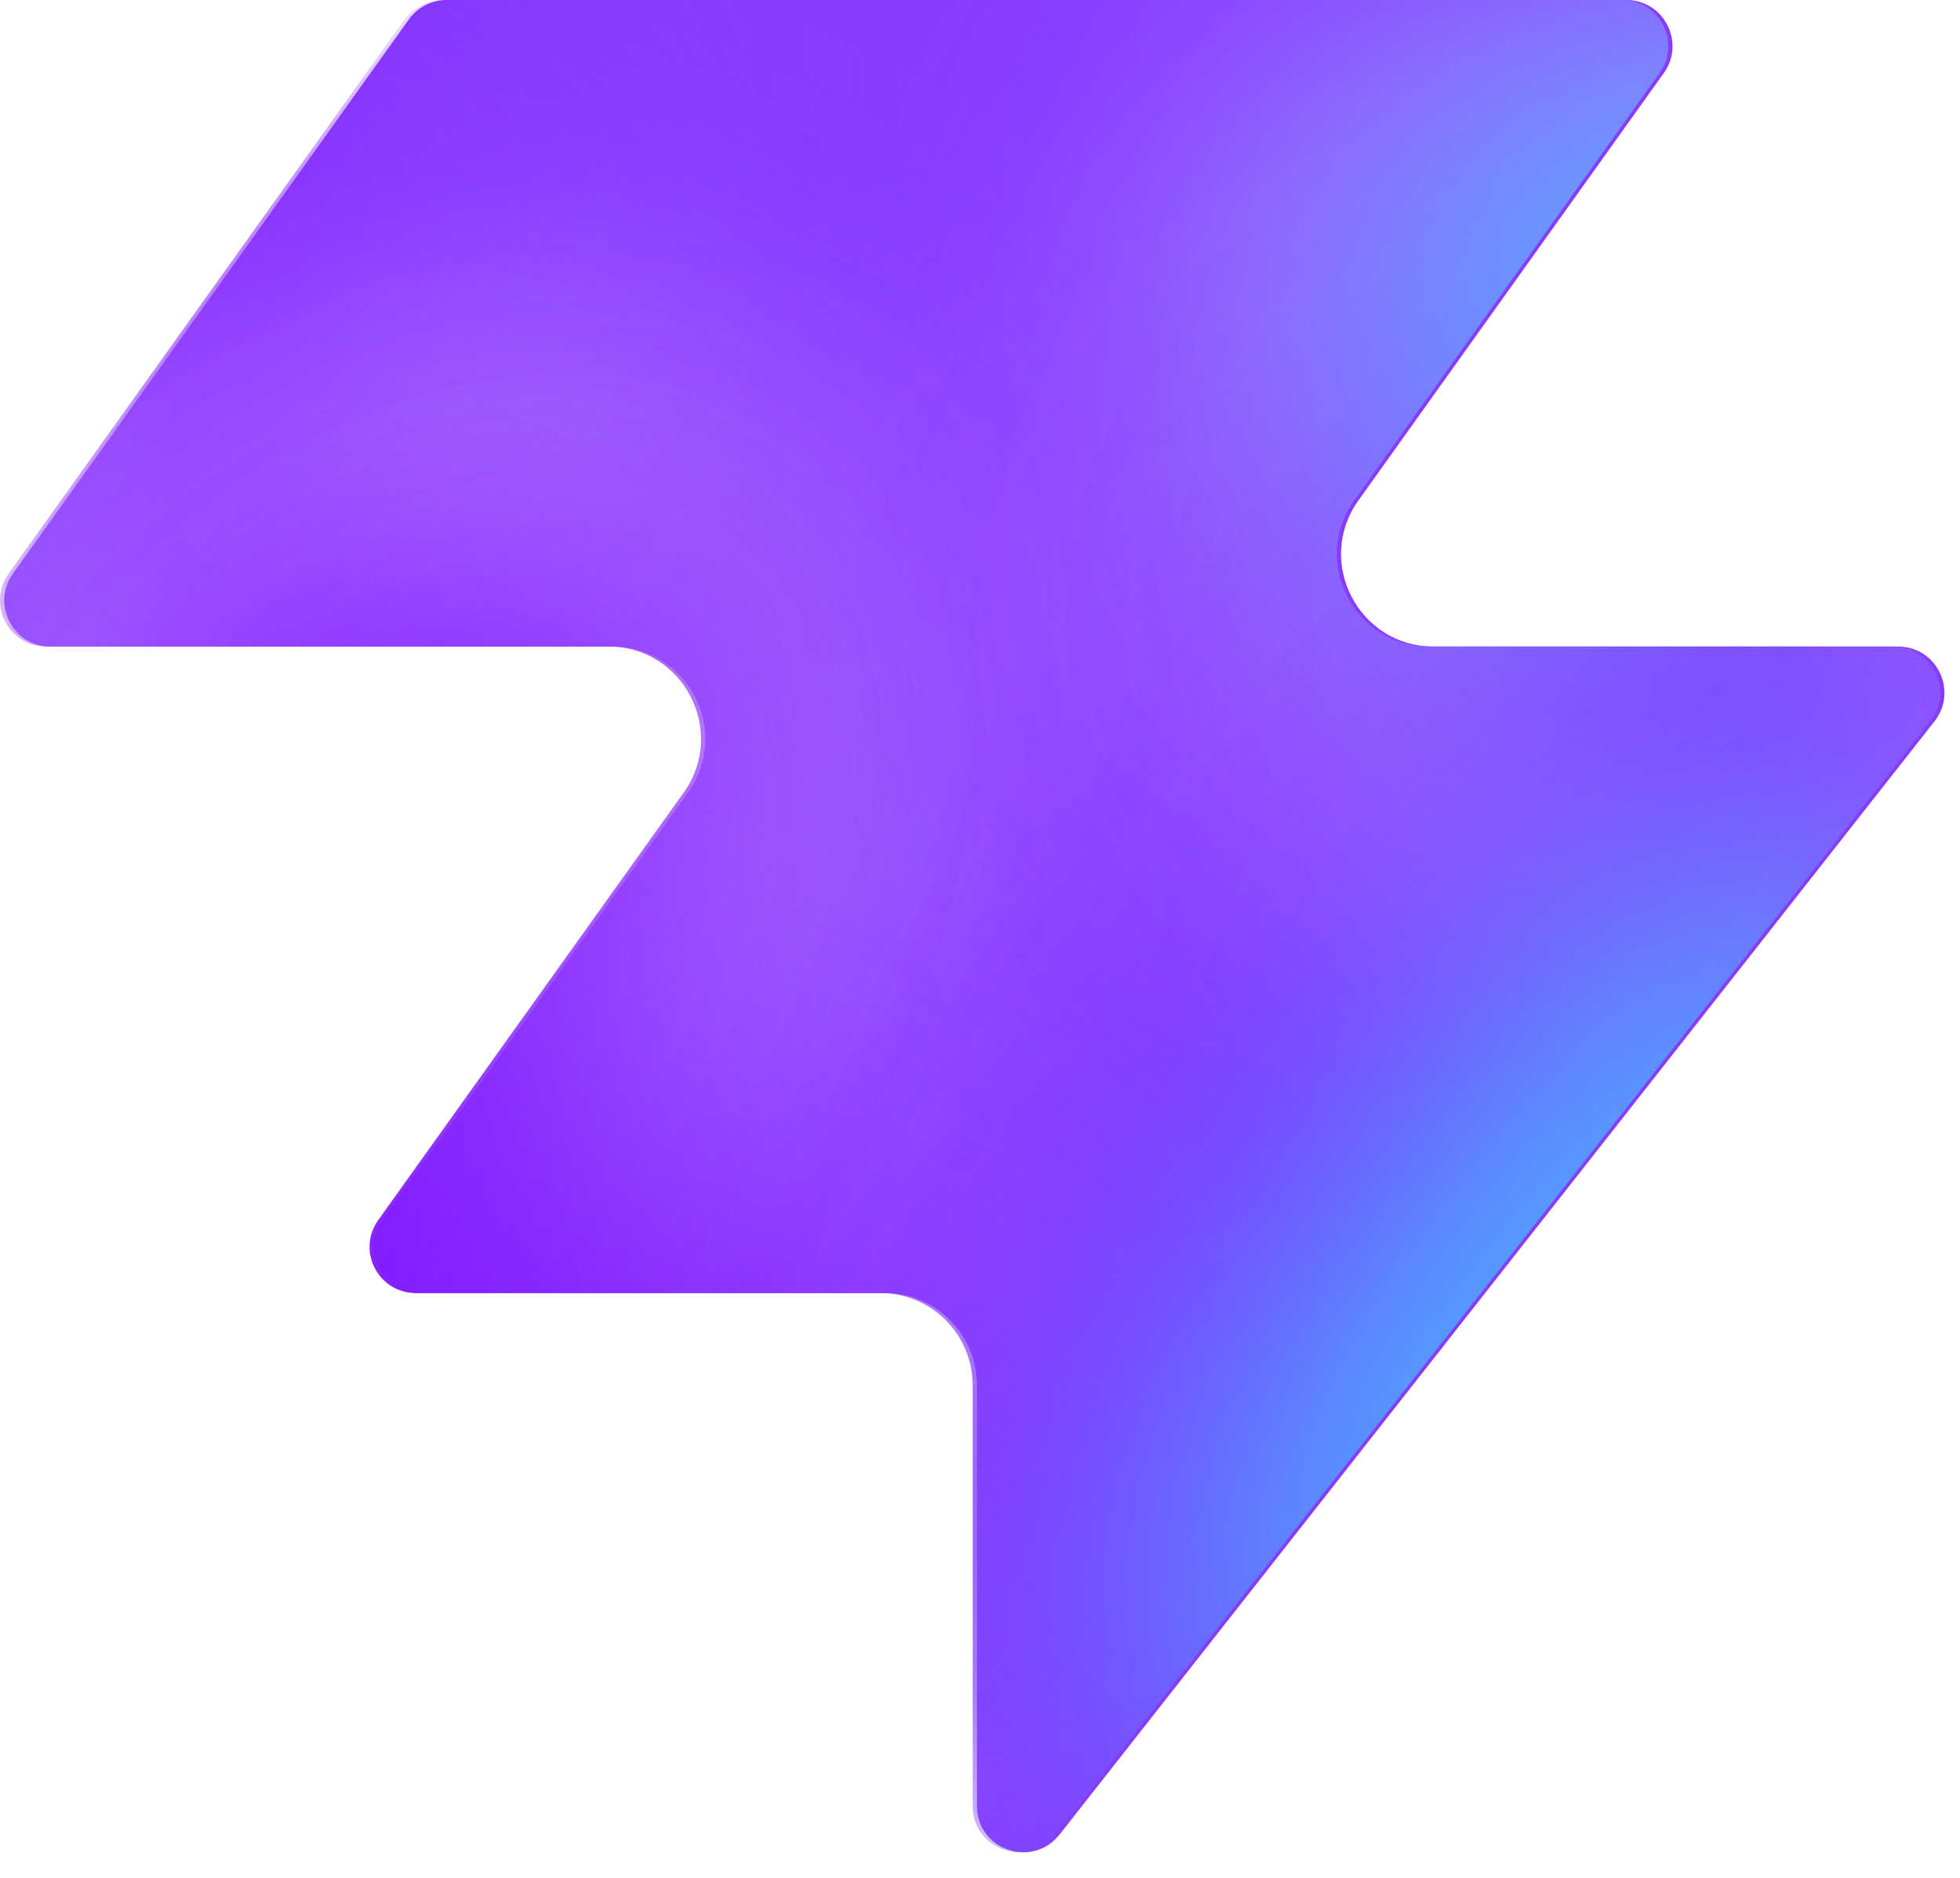
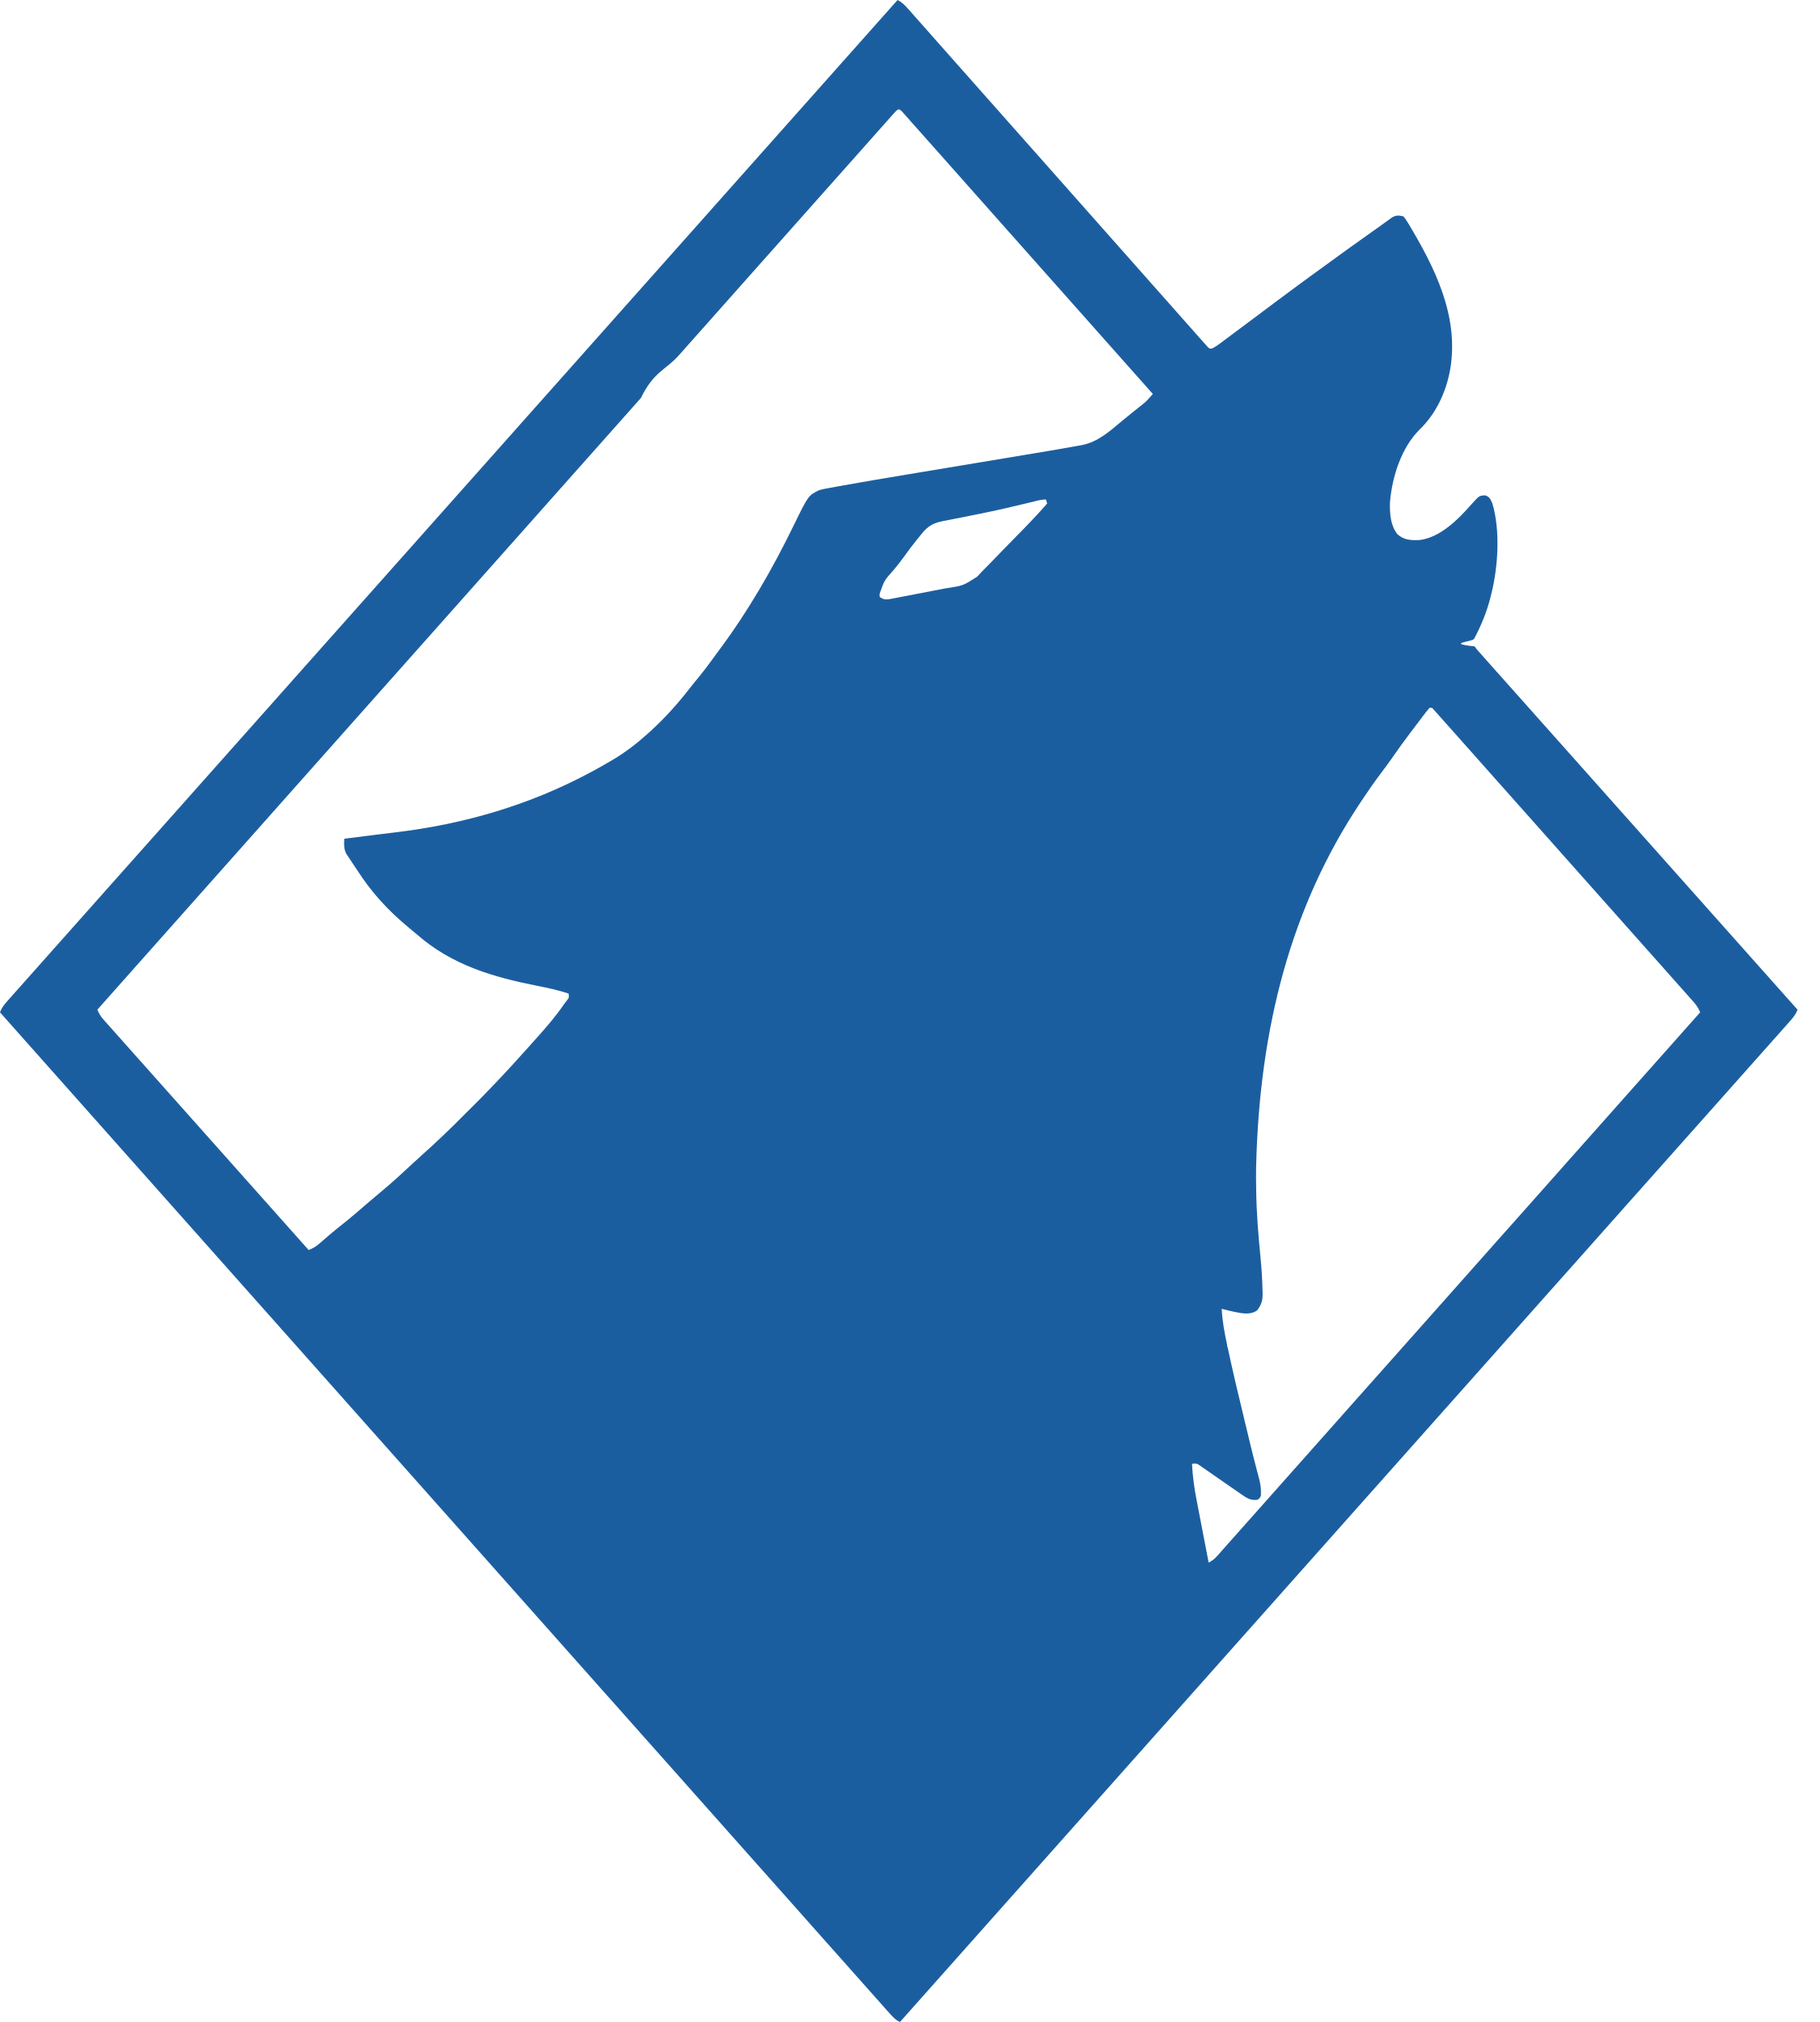
- <svg xmlns="http://www.w3.org/2000/svg" width="48" height="46" fill="none" viewBox="0 0 48 46">
-   <path fill="#863bff" d="M25.946 44.938c-.664.845-2.021.375-2.021-.698V33.937a2.26 2.26 0 0 0-2.262-2.262H10.287c-.92 0-1.456-1.04-.92-1.788l7.48-10.471c1.07-1.497 0-3.578-1.842-3.578H1.237c-.92 0-1.456-1.04-.92-1.788L10.013.474c.214-.297.556-.474.92-.474h28.894c.92 0 1.456 1.04.92 1.788l-7.48 10.471c-1.07 1.498 0 3.579 1.842 3.579h11.377c.943 0 1.473 1.088.89 1.83L25.947 44.94z" style="fill:#863bff;fill:color(display-p3 .525 .23 1);fill-opacity:1" />
-   <mask id="a" width="48" height="46" x="0" y="0" maskUnits="userSpaceOnUse" style="mask-type:alpha">
-     <path fill="#000" d="M25.842 44.938c-.664.844-2.021.375-2.021-.698V33.937a2.26 2.26 0 0 0-2.262-2.262H10.183c-.92 0-1.456-1.04-.92-1.788l7.48-10.471c1.07-1.498 0-3.579-1.842-3.579H1.133c-.92 0-1.456-1.04-.92-1.787L9.91.473c.214-.297.556-.474.92-.474h28.894c.92 0 1.456 1.04.92 1.788l-7.48 10.471c-1.07 1.498 0 3.578 1.842 3.578h11.377c.943 0 1.473 1.088.89 1.832L25.843 44.94z" style="fill:#000;fill-opacity:1" />
-   </mask>
-   <g mask="url(#a)">
-     <g filter="url(#b)">
-       <ellipse cx="5.508" cy="14.704" fill="#ede6ff" rx="5.508" ry="14.704" style="fill:#ede6ff;fill:color(display-p3 .927 .903 1);fill-opacity:1" transform="matrix(.00324 1 1 -.00324 -4.47 31.516)" />
-     </g>
-     <g filter="url(#c)">
-       <ellipse cx="10.399" cy="29.851" fill="#ede6ff" rx="10.399" ry="29.851" style="fill:#ede6ff;fill:color(display-p3 .927 .903 1);fill-opacity:1" transform="matrix(.00324 1 1 -.00324 -39.328 7.883)" />
-     </g>
-     <g filter="url(#d)">
-       <ellipse cx="5.508" cy="30.487" fill="#7e14ff" rx="5.508" ry="30.487" style="fill:#7e14ff;fill:color(display-p3 .492 .077 1);fill-opacity:1" transform="rotate(89.814 -25.913 -14.639)scale(1 -1)" />
-     </g>
-     <g filter="url(#e)">
-       <ellipse cx="5.508" cy="30.599" fill="#7e14ff" rx="5.508" ry="30.599" style="fill:#7e14ff;fill:color(display-p3 .492 .077 1);fill-opacity:1" transform="rotate(89.814 -32.644 -3.334)scale(1 -1)" />
-     </g>
-     <g filter="url(#f)">
-       <ellipse cx="5.508" cy="30.599" fill="#7e14ff" rx="5.508" ry="30.599" style="fill:#7e14ff;fill:color(display-p3 .492 .077 1);fill-opacity:1" transform="matrix(.00324 1 1 -.00324 -34.34 30.47)" />
-     </g>
-     <g filter="url(#g)">
-       <ellipse cx="14.072" cy="22.078" fill="#ede6ff" rx="14.072" ry="22.078" style="fill:#ede6ff;fill:color(display-p3 .927 .903 1);fill-opacity:1" transform="rotate(93.35 24.506 48.493)scale(-1 1)" />
-     </g>
-     <g filter="url(#h)">
-       <ellipse cx="3.47" cy="21.501" fill="#7e14ff" rx="3.47" ry="21.501" style="fill:#7e14ff;fill:color(display-p3 .492 .077 1);fill-opacity:1" transform="rotate(89.009 28.708 47.59)scale(-1 1)" />
-     </g>
-     <g filter="url(#i)">
-       <ellipse cx="3.47" cy="21.501" fill="#7e14ff" rx="3.47" ry="21.501" style="fill:#7e14ff;fill:color(display-p3 .492 .077 1);fill-opacity:1" transform="rotate(89.009 28.708 47.59)scale(-1 1)" />
-     </g>
-     <g filter="url(#j)">
-       <ellipse cx=".387" cy="8.972" fill="#7e14ff" rx="4.407" ry="29.108" style="fill:#7e14ff;fill:color(display-p3 .492 .077 1);fill-opacity:1" transform="rotate(39.51 .387 8.972)" />
-     </g>
-     <g filter="url(#k)">
-       <ellipse cx="47.523" cy="-6.092" fill="#7e14ff" rx="4.407" ry="29.108" style="fill:#7e14ff;fill:color(display-p3 .492 .077 1);fill-opacity:1" transform="rotate(37.892 47.523 -6.092)" />
-     </g>
-     <g filter="url(#l)">
-       <ellipse cx="41.412" cy="6.333" fill="#47bfff" rx="5.971" ry="9.665" style="fill:#47bfff;fill:color(display-p3 .28 .748 1);fill-opacity:1" transform="rotate(37.892 41.412 6.333)" />
-     </g>
-     <g filter="url(#m)">
-       <ellipse cx="-1.879" cy="38.332" fill="#7e14ff" rx="4.407" ry="29.108" style="fill:#7e14ff;fill:color(display-p3 .492 .077 1);fill-opacity:1" transform="rotate(37.892 -1.88 38.332)" />
-     </g>
-     <g filter="url(#n)">
-       <ellipse cx="-1.879" cy="38.332" fill="#7e14ff" rx="4.407" ry="29.108" style="fill:#7e14ff;fill:color(display-p3 .492 .077 1);fill-opacity:1" transform="rotate(37.892 -1.88 38.332)" />
-     </g>
-     <g filter="url(#o)">
-       <ellipse cx="35.651" cy="29.907" fill="#7e14ff" rx="4.407" ry="29.108" style="fill:#7e14ff;fill:color(display-p3 .492 .077 1);fill-opacity:1" transform="rotate(37.892 35.651 29.907)" />
-     </g>
-     <g filter="url(#p)">
-       <ellipse cx="38.418" cy="32.4" fill="#47bfff" rx="5.971" ry="15.297" style="fill:#47bfff;fill:color(display-p3 .28 .748 1);fill-opacity:1" transform="rotate(37.892 38.418 32.4)" />
-     </g>
-   </g>
-   <defs>
-     <filter id="b" width="60.045" height="41.654" x="-19.77" y="16.149" color-interpolation-filters="sRGB" filterUnits="userSpaceOnUse">
-       <feFlood flood-opacity="0" result="BackgroundImageFix" />
-       <feBlend in="SourceGraphic" in2="BackgroundImageFix" result="shape" />
-       <feGaussianBlur result="effect1_foregroundBlur_2002_17158" stdDeviation="7.659" />
-     </filter>
-     <filter id="c" width="90.34" height="51.437" x="-54.613" y="-7.533" color-interpolation-filters="sRGB" filterUnits="userSpaceOnUse">
-       <feFlood flood-opacity="0" result="BackgroundImageFix" />
-       <feBlend in="SourceGraphic" in2="BackgroundImageFix" result="shape" />
-       <feGaussianBlur result="effect1_foregroundBlur_2002_17158" stdDeviation="7.659" />
-     </filter>
-     <filter id="d" width="79.355" height="29.4" x="-49.64" y="2.03" color-interpolation-filters="sRGB" filterUnits="userSpaceOnUse">
-       <feFlood flood-opacity="0" result="BackgroundImageFix" />
-       <feBlend in="SourceGraphic" in2="BackgroundImageFix" result="shape" />
-       <feGaussianBlur result="effect1_foregroundBlur_2002_17158" stdDeviation="4.596" />
-     </filter>
-     <filter id="e" width="79.579" height="29.4" x="-45.045" y="20.029" color-interpolation-filters="sRGB" filterUnits="userSpaceOnUse">
-       <feFlood flood-opacity="0" result="BackgroundImageFix" />
-       <feBlend in="SourceGraphic" in2="BackgroundImageFix" result="shape" />
-       <feGaussianBlur result="effect1_foregroundBlur_2002_17158" stdDeviation="4.596" />
-     </filter>
-     <filter id="f" width="79.579" height="29.4" x="-43.513" y="21.178" color-interpolation-filters="sRGB" filterUnits="userSpaceOnUse">
-       <feFlood flood-opacity="0" result="BackgroundImageFix" />
-       <feBlend in="SourceGraphic" in2="BackgroundImageFix" result="shape" />
-       <feGaussianBlur result="effect1_foregroundBlur_2002_17158" stdDeviation="4.596" />
-     </filter>
-     <filter id="g" width="74.749" height="58.852" x="15.756" y="-17.901" color-interpolation-filters="sRGB" filterUnits="userSpaceOnUse">
-       <feFlood flood-opacity="0" result="BackgroundImageFix" />
-       <feBlend in="SourceGraphic" in2="BackgroundImageFix" result="shape" />
-       <feGaussianBlur result="effect1_foregroundBlur_2002_17158" stdDeviation="7.659" />
-     </filter>
-     <filter id="h" width="61.377" height="25.362" x="23.548" y="2.284" color-interpolation-filters="sRGB" filterUnits="userSpaceOnUse">
-       <feFlood flood-opacity="0" result="BackgroundImageFix" />
-       <feBlend in="SourceGraphic" in2="BackgroundImageFix" result="shape" />
-       <feGaussianBlur result="effect1_foregroundBlur_2002_17158" stdDeviation="4.596" />
-     </filter>
-     <filter id="i" width="61.377" height="25.362" x="23.548" y="2.284" color-interpolation-filters="sRGB" filterUnits="userSpaceOnUse">
-       <feFlood flood-opacity="0" result="BackgroundImageFix" />
-       <feBlend in="SourceGraphic" in2="BackgroundImageFix" result="shape" />
-       <feGaussianBlur result="effect1_foregroundBlur_2002_17158" stdDeviation="4.596" />
-     </filter>
-     <filter id="j" width="56.045" height="63.649" x="-27.636" y="-22.853" color-interpolation-filters="sRGB" filterUnits="userSpaceOnUse">
-       <feFlood flood-opacity="0" result="BackgroundImageFix" />
-       <feBlend in="SourceGraphic" in2="BackgroundImageFix" result="shape" />
-       <feGaussianBlur result="effect1_foregroundBlur_2002_17158" stdDeviation="4.596" />
-     </filter>
-     <filter id="k" width="54.814" height="64.646" x="20.116" y="-38.415" color-interpolation-filters="sRGB" filterUnits="userSpaceOnUse">
-       <feFlood flood-opacity="0" result="BackgroundImageFix" />
-       <feBlend in="SourceGraphic" in2="BackgroundImageFix" result="shape" />
-       <feGaussianBlur result="effect1_foregroundBlur_2002_17158" stdDeviation="4.596" />
-     </filter>
-     <filter id="l" width="33.541" height="35.313" x="24.641" y="-11.323" color-interpolation-filters="sRGB" filterUnits="userSpaceOnUse">
-       <feFlood flood-opacity="0" result="BackgroundImageFix" />
-       <feBlend in="SourceGraphic" in2="BackgroundImageFix" result="shape" />
-       <feGaussianBlur result="effect1_foregroundBlur_2002_17158" stdDeviation="4.596" />
-     </filter>
-     <filter id="m" width="54.814" height="64.646" x="-29.286" y="6.009" color-interpolation-filters="sRGB" filterUnits="userSpaceOnUse">
-       <feFlood flood-opacity="0" result="BackgroundImageFix" />
-       <feBlend in="SourceGraphic" in2="BackgroundImageFix" result="shape" />
-       <feGaussianBlur result="effect1_foregroundBlur_2002_17158" stdDeviation="4.596" />
-     </filter>
-     <filter id="n" width="54.814" height="64.646" x="-29.286" y="6.009" color-interpolation-filters="sRGB" filterUnits="userSpaceOnUse">
-       <feFlood flood-opacity="0" result="BackgroundImageFix" />
-       <feBlend in="SourceGraphic" in2="BackgroundImageFix" result="shape" />
-       <feGaussianBlur result="effect1_foregroundBlur_2002_17158" stdDeviation="4.596" />
-     </filter>
-     <filter id="o" width="54.814" height="64.646" x="8.244" y="-2.416" color-interpolation-filters="sRGB" filterUnits="userSpaceOnUse">
-       <feFlood flood-opacity="0" result="BackgroundImageFix" />
-       <feBlend in="SourceGraphic" in2="BackgroundImageFix" result="shape" />
-       <feGaussianBlur result="effect1_foregroundBlur_2002_17158" stdDeviation="4.596" />
-     </filter>
-     <filter id="p" width="39.409" height="43.623" x="18.713" y="10.588" color-interpolation-filters="sRGB" filterUnits="userSpaceOnUse">
-       <feFlood flood-opacity="0" result="BackgroundImageFix" />
-       <feBlend in="SourceGraphic" in2="BackgroundImageFix" result="shape" />
-       <feGaussianBlur result="effect1_foregroundBlur_2002_17158" stdDeviation="4.596" />
-     </filter>
-   </defs>
+ <svg xmlns="http://www.w3.org/2000/svg" width="63" height="70" viewBox="0 0 63 70" fill="none">
+   <path d="M31.07 0C31.214 0.076 31.308 0.163 31.42 0.291C31.476 0.354 31.476 0.354 31.534 0.418C31.575 0.465 31.616 0.512 31.657 0.559C31.701 0.608 31.745 0.658 31.789 0.707C31.91 0.843 32.03 0.98 32.151 1.116C32.281 1.263 32.411 1.41 32.541 1.557C32.767 1.812 32.993 2.067 33.218 2.321C33.574 2.724 33.931 3.126 34.287 3.528C34.409 3.665 34.531 3.803 34.653 3.94C34.683 3.975 34.714 4.009 34.745 4.045C35.092 4.436 35.439 4.827 35.785 5.218C35.817 5.254 35.849 5.29 35.882 5.327C36.396 5.907 36.91 6.487 37.424 7.068C37.951 7.664 38.478 8.259 39.006 8.854C39.332 9.221 39.658 9.589 39.983 9.957C40.205 10.209 40.428 10.46 40.652 10.711C40.781 10.856 40.909 11.002 41.038 11.148C41.155 11.281 41.273 11.414 41.391 11.546C41.434 11.594 41.477 11.643 41.519 11.691C41.577 11.757 41.635 11.822 41.693 11.886C41.741 11.941 41.741 11.941 41.79 11.996C41.873 12.079 41.873 12.079 41.967 12.059C42.057 12.014 42.136 11.961 42.218 11.9C42.252 11.875 42.286 11.849 42.322 11.823C42.377 11.782 42.377 11.782 42.433 11.74C42.471 11.711 42.51 11.682 42.55 11.653C42.673 11.561 42.796 11.469 42.919 11.377C43 11.316 43.081 11.256 43.163 11.195C43.505 10.94 43.847 10.684 44.189 10.427C44.437 10.241 44.686 10.057 44.935 9.874C44.976 9.844 45.017 9.815 45.058 9.784C45.177 9.697 45.295 9.611 45.413 9.524C45.444 9.502 45.475 9.479 45.507 9.456C46.28 8.891 47.056 8.33 47.837 7.78C47.895 7.739 47.952 7.698 48.009 7.656C48.037 7.635 48.066 7.614 48.096 7.593C48.121 7.574 48.147 7.555 48.173 7.536C48.323 7.446 48.41 7.45 48.578 7.49C48.638 7.559 48.638 7.559 48.695 7.65C48.716 7.683 48.738 7.717 48.759 7.751C49.649 9.238 50.52 10.937 50.197 12.801C50.048 13.609 49.693 14.339 49.135 14.876C48.515 15.495 48.187 16.489 48.113 17.404C48.106 17.797 48.133 18.19 48.372 18.494C48.599 18.701 48.85 18.707 49.132 18.696C49.847 18.612 50.461 17.998 50.946 17.447C51.208 17.155 51.208 17.155 51.421 17.15C51.57 17.213 51.589 17.273 51.66 17.431C51.938 18.372 51.857 19.634 51.619 20.575C51.611 20.605 51.604 20.636 51.596 20.668C51.471 21.176 51.269 21.657 51.031 22.11C50.992 22.222 50.006 22.265 51.044 22.378C51.122 22.486 51.122 22.486 51.223 22.597C51.242 22.618 51.261 22.64 51.281 22.662C51.344 22.734 51.409 22.806 51.473 22.878C51.519 22.93 51.565 22.982 51.611 23.034C51.738 23.177 51.866 23.32 51.993 23.462C52.131 23.616 52.268 23.771 52.405 23.925C52.642 24.192 52.88 24.459 53.118 24.726C53.462 25.112 53.806 25.499 54.15 25.885C54.707 26.512 55.265 27.138 55.823 27.765C56.365 28.373 56.907 28.982 57.449 29.591C57.482 29.628 57.515 29.666 57.55 29.705C57.717 29.893 57.885 30.081 58.052 30.269C59.442 31.831 60.832 33.393 62.222 34.954C62.157 35.132 62.051 35.252 61.931 35.385C61.899 35.422 61.899 35.422 61.866 35.459C61.793 35.542 61.719 35.624 61.646 35.706C61.593 35.766 61.54 35.825 61.487 35.885C61.341 36.05 61.194 36.215 61.047 36.379C60.888 36.558 60.729 36.737 60.57 36.916C60.291 37.23 60.012 37.544 59.733 37.858C59.317 38.325 58.902 38.792 58.487 39.259C57.789 40.044 57.091 40.829 56.392 41.614C55.701 42.392 55.009 43.17 54.318 43.948C54.285 43.984 54.285 43.984 54.253 44.021C54.057 44.241 53.861 44.462 53.664 44.682C53.177 45.231 52.69 45.779 52.202 46.327C52.18 46.352 52.158 46.377 52.135 46.403C51.055 47.618 49.975 48.832 48.894 50.047C48.52 50.469 48.145 50.89 47.77 51.312C47.735 51.351 47.735 51.351 47.699 51.391C46.618 52.606 45.538 53.822 44.457 55.037C44.387 55.116 44.317 55.195 44.247 55.274C43.782 55.796 43.317 56.319 42.852 56.842C41.928 57.882 41.003 58.922 40.078 59.963C40.034 60.012 39.99 60.062 39.946 60.111C37.567 62.786 35.189 65.461 31.152 70C30.994 69.927 30.887 69.807 30.769 69.672C30.736 69.636 30.736 69.636 30.703 69.599C30.63 69.517 30.557 69.434 30.484 69.352C30.431 69.292 30.378 69.233 30.325 69.173C30.178 69.008 30.031 68.843 29.885 68.678C29.726 68.499 29.567 68.32 29.408 68.141C29.128 67.827 28.849 67.513 28.57 67.199C28.156 66.732 27.741 66.265 27.326 65.798C26.627 65.013 25.93 64.227 25.232 63.442C24.54 62.663 23.849 61.885 23.158 61.107C23.125 61.071 23.125 61.071 23.093 61.034C22.897 60.814 22.701 60.593 22.505 60.373C22.017 59.824 21.53 59.276 21.043 58.727C21.02 58.703 20.998 58.678 20.975 58.652C19.895 57.437 18.816 56.221 17.736 55.006C17.361 54.584 16.986 54.163 16.612 53.741C16.577 53.702 16.577 53.702 16.541 53.661C15.461 52.446 14.381 51.23 13.3 50.014C13.23 49.935 13.16 49.857 13.09 49.778C12.626 49.255 12.161 48.732 11.696 48.209C10.771 47.169 9.847 46.128 8.922 45.087C8.878 45.038 8.834 44.988 8.79 44.939C6.412 42.263 4.035 39.588 0 35.046C0.065 34.868 0.172 34.748 0.291 34.615C0.324 34.578 0.324 34.578 0.357 34.541C0.43 34.458 0.503 34.376 0.576 34.294C0.629 34.234 0.682 34.175 0.735 34.115C0.882 33.95 1.028 33.785 1.175 33.621C1.334 33.442 1.493 33.263 1.652 33.084C1.931 32.77 2.21 32.456 2.49 32.142C2.905 31.675 3.32 31.208 3.735 30.741C4.433 29.956 5.131 29.171 5.83 28.386C6.521 27.608 7.213 26.83 7.905 26.052C7.926 26.028 7.947 26.004 7.97 25.979C8.166 25.759 8.362 25.538 8.558 25.318C9.045 24.769 9.533 24.221 10.02 23.673C10.042 23.648 10.064 23.623 10.087 23.597C11.167 22.382 12.248 21.168 13.328 19.953C13.703 19.531 14.078 19.11 14.453 18.688C14.476 18.662 14.499 18.636 14.523 18.609C15.604 17.394 16.684 16.178 17.765 14.963C17.835 14.884 17.905 14.805 17.975 14.726C18.44 14.204 18.905 13.681 19.37 13.158C20.295 12.118 21.22 11.078 22.145 10.037C22.189 9.988 22.233 9.938 22.277 9.889C24.655 7.214 27.033 4.539 31.07 0ZM30.987 3.873C30.952 3.912 30.918 3.951 30.882 3.991C30.863 4.013 30.843 4.034 30.824 4.057C30.758 4.13 30.693 4.204 30.627 4.278C30.58 4.331 30.533 4.384 30.485 4.437C30.354 4.585 30.223 4.732 30.092 4.88C29.95 5.04 29.808 5.2 29.666 5.36C29.416 5.641 29.166 5.922 28.917 6.202C28.546 6.62 28.175 7.038 27.804 7.455C27.18 8.158 26.555 8.86 25.931 9.562C25.313 10.258 24.695 10.954 24.077 11.65C24.058 11.671 24.038 11.693 24.019 11.715C23.843 11.912 23.668 12.11 23.493 12.307C23.057 12.797 22.622 12.873 22.186 13.777C22.166 13.8 22.146 13.822 22.126 13.845C21.16 14.932 20.195 16.019 19.229 17.105C18.894 17.483 18.559 17.86 18.224 18.237C18.203 18.26 18.182 18.284 18.161 18.308C17.195 19.395 16.229 20.482 15.263 21.569C15.2 21.64 15.137 21.71 15.075 21.781C14.659 22.248 14.244 22.716 13.828 23.183C13.002 24.114 12.175 25.044 11.348 25.974C11.309 26.019 11.269 26.063 11.23 26.107C8.61 29.056 5.99 32.005 3.37 34.954C3.427 35.087 3.482 35.184 3.575 35.288C3.613 35.332 3.613 35.332 3.652 35.376C3.68 35.407 3.708 35.438 3.737 35.47C3.766 35.503 3.796 35.537 3.826 35.571C3.926 35.683 4.026 35.795 4.126 35.907C4.197 35.987 4.268 36.067 4.339 36.147C4.493 36.32 4.647 36.493 4.8 36.665C5.023 36.915 5.245 37.164 5.467 37.414C5.828 37.819 6.188 38.224 6.549 38.629C6.899 39.023 7.249 39.416 7.6 39.81C7.621 39.834 7.643 39.858 7.665 39.883C7.773 40.005 7.882 40.127 7.99 40.248C8.888 41.258 9.787 42.267 10.685 43.276C10.815 43.219 10.924 43.166 11.035 43.069C11.061 43.047 11.087 43.025 11.114 43.002C11.155 42.966 11.155 42.966 11.197 42.929C11.256 42.879 11.315 42.828 11.374 42.777C11.404 42.752 11.434 42.726 11.464 42.7C11.582 42.6 11.702 42.505 11.823 42.409C12.147 42.152 12.46 41.88 12.774 41.609C12.93 41.475 13.088 41.342 13.246 41.21C13.597 40.918 13.933 40.609 14.268 40.295C14.366 40.204 14.465 40.114 14.564 40.025C15.09 39.554 15.604 39.068 16.101 38.56C16.184 38.476 16.268 38.394 16.352 38.312C16.577 38.091 16.796 37.863 17.015 37.635C17.038 37.611 17.061 37.587 17.085 37.562C17.51 37.119 17.924 36.667 18.334 36.206C18.43 36.097 18.528 35.989 18.625 35.88C18.943 35.524 19.248 35.169 19.521 34.769C19.552 34.729 19.582 34.689 19.613 34.648C19.698 34.542 19.698 34.542 19.686 34.399C19.322 34.274 18.953 34.199 18.579 34.125C17.091 33.829 15.653 33.419 14.438 32.355C14.336 32.266 14.233 32.181 14.129 32.096C13.432 31.52 12.853 30.889 12.348 30.099C12.291 30.01 12.232 29.923 12.173 29.837C12.139 29.784 12.104 29.732 12.07 29.68C12.04 29.636 12.011 29.591 11.98 29.546C11.899 29.361 11.907 29.24 11.918 29.036C11.956 29.031 11.993 29.026 12.031 29.022C12.278 28.991 12.524 28.96 12.77 28.929C12.839 28.921 12.909 28.912 12.978 28.903C13.03 28.897 13.03 28.897 13.084 28.89C13.283 28.865 13.483 28.84 13.683 28.816C16.046 28.533 18.318 27.881 20.467 26.724C20.496 26.708 20.524 26.693 20.554 26.677C20.746 26.573 20.936 26.465 21.124 26.354C21.151 26.338 21.178 26.323 21.206 26.306C21.65 26.045 22.049 25.736 22.439 25.383C22.476 25.35 22.476 25.35 22.514 25.316C23.012 24.861 23.473 24.352 23.893 23.805C23.987 23.684 24.084 23.567 24.181 23.45C24.354 23.239 24.519 23.022 24.68 22.798C24.756 22.691 24.834 22.585 24.913 22.48C25.902 21.15 26.739 19.701 27.478 18.182C27.98 17.154 27.98 17.154 28.358 16.968C28.496 16.931 28.496 16.931 28.648 16.904C28.676 16.898 28.704 16.893 28.733 16.888C28.826 16.871 28.919 16.854 29.012 16.838C29.078 16.826 29.144 16.814 29.21 16.802C29.922 16.673 30.635 16.554 31.349 16.435C31.535 16.404 31.722 16.373 31.908 16.342C32.339 16.27 32.77 16.199 33.201 16.127C33.751 16.035 34.301 15.944 34.851 15.852C35.035 15.821 35.22 15.791 35.404 15.76C36.36 15.602 36.36 15.602 37.316 15.433C37.374 15.423 37.374 15.423 37.433 15.412C38.002 15.306 38.41 14.932 38.862 14.554C38.962 14.47 39.064 14.388 39.166 14.307C39.199 14.28 39.232 14.254 39.266 14.226C39.33 14.175 39.393 14.125 39.457 14.074C39.486 14.051 39.515 14.027 39.545 14.004C39.583 13.973 39.583 13.973 39.621 13.942C39.724 13.85 39.813 13.745 39.906 13.639C38.792 12.384 37.679 11.13 36.565 9.876C36.433 9.728 36.302 9.58 36.17 9.432C36.131 9.388 36.131 9.388 36.091 9.343C35.667 8.865 35.243 8.387 34.819 7.91C34.385 7.42 33.95 6.93 33.515 6.441C33.246 6.138 32.978 5.836 32.71 5.533C32.526 5.326 32.342 5.119 32.158 4.912C32.052 4.793 31.945 4.673 31.839 4.553C31.725 4.424 31.61 4.294 31.494 4.165C31.444 4.108 31.444 4.108 31.392 4.049C31.361 4.015 31.331 3.98 31.299 3.945C31.273 3.915 31.246 3.885 31.218 3.854C31.115 3.756 31.087 3.774 30.987 3.873ZM35.808 17.357C35.749 17.371 35.69 17.386 35.63 17.4C35.599 17.408 35.567 17.416 35.534 17.424C35.002 17.554 34.469 17.675 33.934 17.783C33.859 17.798 33.859 17.798 33.782 17.814C33.533 17.864 33.284 17.914 33.035 17.962C32.942 17.981 32.85 17.999 32.758 18.018C32.715 18.026 32.673 18.034 32.629 18.042C32.331 18.103 32.137 18.196 31.928 18.451C31.907 18.477 31.886 18.503 31.863 18.53C31.842 18.557 31.82 18.584 31.797 18.613C31.774 18.641 31.75 18.67 31.726 18.699C31.558 18.908 31.398 19.123 31.242 19.343C31.146 19.474 31.045 19.598 30.942 19.722C30.609 20.095 30.609 20.095 30.446 20.565C30.449 20.599 30.451 20.632 30.453 20.667C30.603 20.777 30.703 20.759 30.876 20.726C30.928 20.716 30.98 20.706 31.034 20.696C31.091 20.685 31.148 20.674 31.205 20.662C31.264 20.651 31.323 20.64 31.382 20.629C31.505 20.605 31.628 20.581 31.751 20.557C31.908 20.526 32.065 20.496 32.222 20.466C32.344 20.443 32.465 20.42 32.587 20.396C32.645 20.385 32.703 20.374 32.761 20.363C33.333 20.278 33.333 20.278 33.821 19.968C33.848 19.939 33.875 19.911 33.903 19.881C33.931 19.851 33.959 19.82 33.988 19.789C34.052 19.724 34.116 19.659 34.181 19.595C34.367 19.406 34.551 19.215 34.735 19.023C34.869 18.884 35.003 18.746 35.139 18.61C35.518 18.227 35.892 17.841 36.248 17.431C36.235 17.385 36.221 17.339 36.207 17.292C36.066 17.292 35.946 17.322 35.808 17.357ZM49.482 24.505C49.397 24.606 49.317 24.708 49.238 24.814C49.214 24.845 49.19 24.877 49.166 24.909C49.116 24.974 49.067 25.039 49.018 25.105C48.955 25.188 48.891 25.272 48.828 25.355C48.616 25.633 48.412 25.916 48.213 26.205C48.084 26.39 47.951 26.571 47.815 26.75C47.594 27.041 47.385 27.342 47.18 27.649C47.147 27.698 47.147 27.698 47.114 27.748C44.682 31.38 43.598 35.594 43.482 40.363C43.481 40.397 43.48 40.431 43.48 40.467C43.476 40.679 43.478 40.891 43.482 41.103C43.482 41.142 43.483 41.18 43.483 41.22C43.495 41.988 43.556 42.747 43.631 43.511C43.668 43.9 43.696 44.289 43.702 44.681C43.703 44.717 43.705 44.753 43.706 44.79C43.706 45.031 43.663 45.165 43.523 45.357C43.3 45.531 42.993 45.469 42.74 45.418C42.589 45.385 42.439 45.349 42.29 45.31C42.309 45.734 42.387 46.137 42.475 46.547C42.482 46.656 42.49 46.619 42.498 46.656C42.67 47.469 42.864 48.275 43.058 49.081C43.065 49.113 43.073 49.144 43.081 49.177C43.132 49.391 43.184 49.605 43.236 49.819C43.249 49.877 43.264 49.934 43.278 49.994C43.342 50.257 43.407 50.52 43.476 50.781C43.487 50.826 43.499 50.87 43.511 50.916C43.532 50.997 43.554 51.077 43.576 51.158C43.632 51.372 43.661 51.557 43.646 51.783C43.6 51.873 43.6 51.873 43.523 51.922C43.301 51.951 43.165 51.869 42.983 51.74C42.954 51.72 42.926 51.701 42.896 51.68C42.789 51.608 42.683 51.534 42.577 51.46C42.401 51.337 42.224 51.214 42.047 51.092C41.969 51.038 41.892 50.984 41.815 50.93C41.767 50.896 41.718 50.863 41.67 50.829C41.627 50.799 41.584 50.769 41.54 50.739C41.423 50.66 41.423 50.66 41.262 50.674C41.282 51.11 41.341 51.524 41.424 51.95C41.436 52.013 41.448 52.075 41.46 52.138C41.491 52.3 41.522 52.462 41.554 52.623C41.586 52.789 41.618 52.956 41.65 53.122C41.712 53.446 41.775 53.771 41.838 54.095C41.955 54.035 42.04 53.972 42.13 53.87C42.167 53.828 42.167 53.828 42.205 53.787C42.231 53.757 42.258 53.726 42.285 53.695C42.314 53.663 42.343 53.631 42.372 53.598C42.469 53.489 42.565 53.381 42.661 53.272C42.731 53.194 42.801 53.115 42.87 53.037C43.022 52.867 43.174 52.696 43.325 52.525C43.551 52.271 43.776 52.017 44.002 51.763C44.382 51.336 44.761 50.909 45.14 50.482C45.516 50.059 45.891 49.636 46.267 49.213C46.29 49.187 46.314 49.161 46.338 49.134C46.456 49 46.575 48.867 46.693 48.733C47.534 47.788 48.374 46.842 49.214 45.897C50.03 44.978 50.846 44.059 51.662 43.14C51.687 43.112 51.712 43.084 51.738 43.054C51.991 42.77 52.243 42.486 52.496 42.202C53.011 41.622 53.525 41.043 54.04 40.464C54.063 40.437 54.087 40.411 54.111 40.383C55.692 38.605 57.272 36.825 58.852 35.046C58.789 34.896 58.721 34.795 58.616 34.677C58.584 34.64 58.552 34.604 58.519 34.566C58.483 34.527 58.448 34.487 58.411 34.446C58.374 34.403 58.336 34.361 58.297 34.317C58.193 34.199 58.088 34.082 57.983 33.964C57.87 33.837 57.758 33.71 57.645 33.583C57.424 33.335 57.203 33.086 56.982 32.838C56.803 32.636 56.623 32.434 56.444 32.232C56.418 32.203 56.393 32.175 56.367 32.145C56.315 32.087 56.263 32.028 56.211 31.97C55.725 31.423 55.238 30.876 54.752 30.329C54.334 29.859 53.916 29.389 53.499 28.919C53.014 28.374 52.53 27.828 52.045 27.283C51.993 27.225 51.942 27.167 51.89 27.109C51.865 27.081 51.839 27.052 51.813 27.023C51.634 26.821 51.455 26.619 51.275 26.417C51.057 26.171 50.838 25.925 50.62 25.68C50.508 25.555 50.397 25.429 50.285 25.303C50.165 25.168 50.044 25.032 49.923 24.897C49.887 24.856 49.852 24.816 49.815 24.775C49.718 24.666 49.676 24.619 49.633 24.571C49.569 24.495 49.569 24.495 49.482 24.505Z" fill="#1B5EA0" />
</svg>
